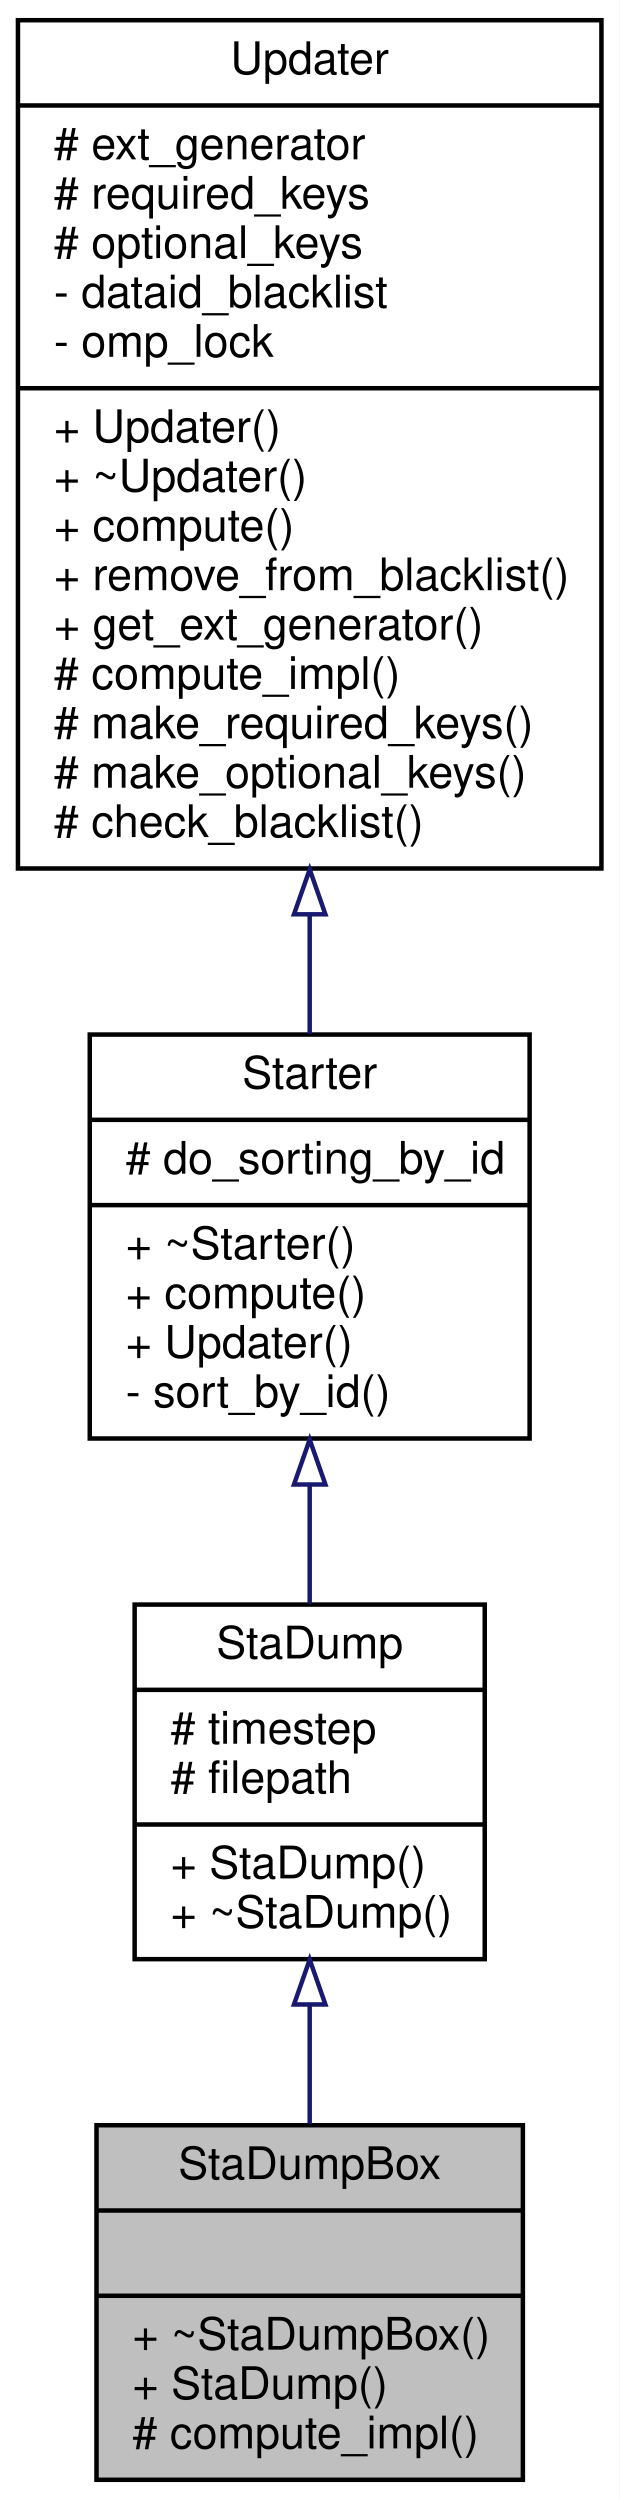
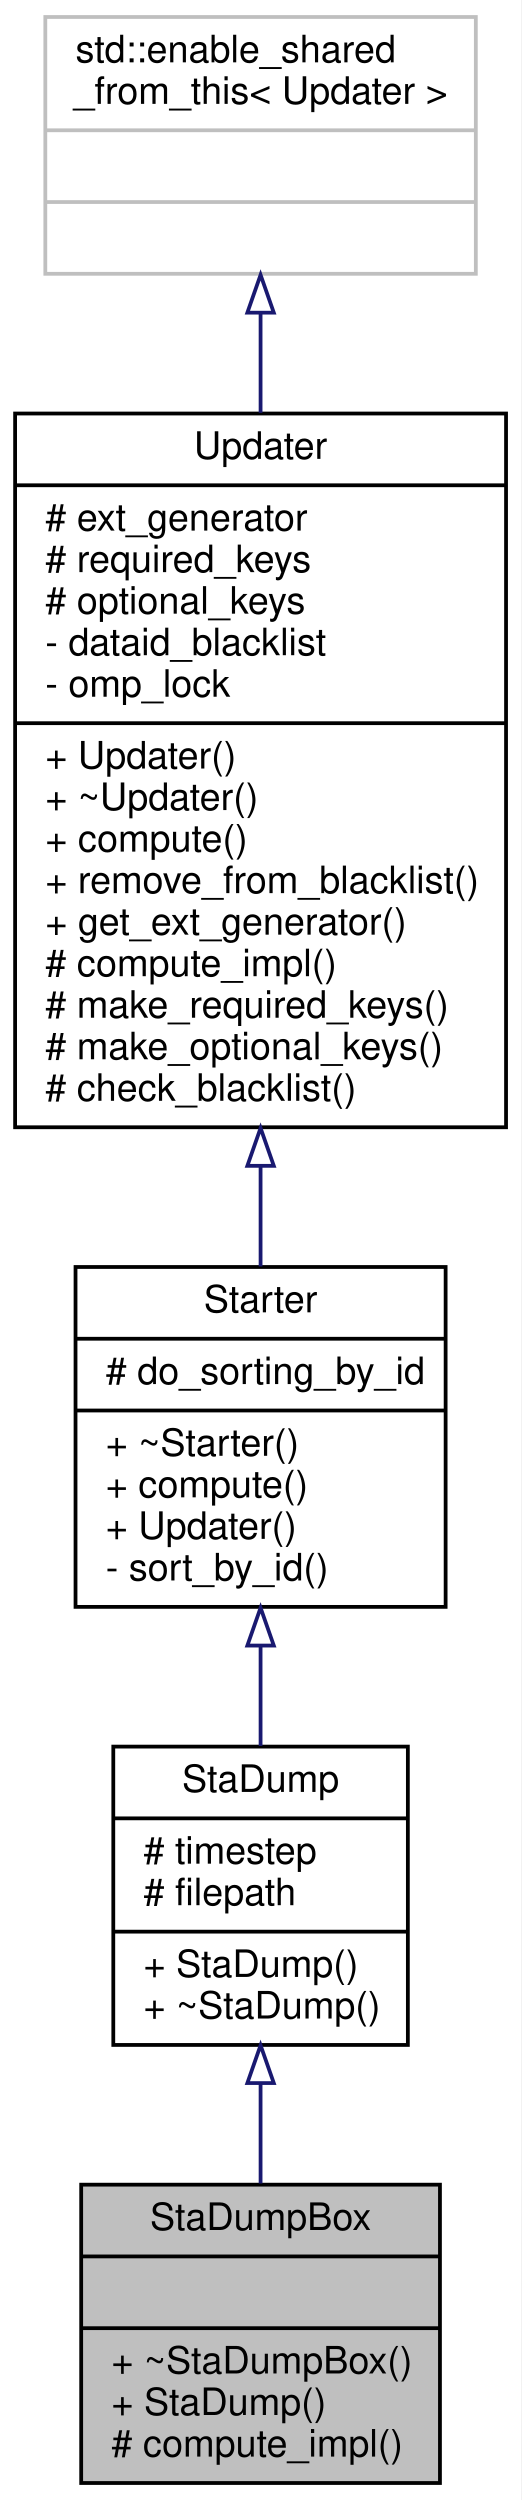
- <svg xmlns="http://www.w3.org/2000/svg" xmlns:xlink="http://www.w3.org/1999/xlink" width="138pt" height="557pt" viewBox="0.00 0.00 138.00 557.00">
-   <g id="graph0" class="graph" transform="scale(1 1) rotate(0) translate(4 553)">
-     <polygon fill="#ffffff" stroke="transparent" points="-4,4 -4,-553 134,-553 134,4 -4,4" />
+ <svg xmlns="http://www.w3.org/2000/svg" xmlns:xlink="http://www.w3.org/1999/xlink" width="138pt" height="662pt" viewBox="0.00 0.00 138.00 662.00">
+   <g id="graph0" class="graph" transform="scale(1 1) rotate(0) translate(4 658)">
+     <polygon fill="#ffffff" stroke="transparent" points="-4,4 -4,-658 134,-658 134,4 -4,4" />
    <g id="node1" class="node">
      <polygon fill="#bfbfbf" stroke="#000000" points="17.5,-.5 17.5,-79.5 112.5,-79.5 112.5,-.5 17.5,-.5" />
      <text text-anchor="middle" x="65" y="-67.5" font-family="Helvetica,sans-Serif" font-size="10.00" fill="#000000">StaDumpBox</text>
      <polyline fill="none" stroke="#000000" points="17.5,-60.5 112.5,-60.5 " />
      <text text-anchor="middle" x="65" y="-48.5" font-family="Helvetica,sans-Serif" font-size="10.00" fill="#000000"> </text>
      <polyline fill="none" stroke="#000000" points="17.5,-41.5 112.5,-41.5 " />
      <text text-anchor="start" x="25.5" y="-29.5" font-family="Helvetica,sans-Serif" font-size="10.00" fill="#000000">+ ~StaDumpBox()</text>
      <text text-anchor="start" x="25.5" y="-18.5" font-family="Helvetica,sans-Serif" font-size="10.00" fill="#000000">+ StaDump()</text>
      <text text-anchor="start" x="25.5" y="-7.5" font-family="Helvetica,sans-Serif" font-size="10.00" fill="#000000"># compute_impl()</text>
    </g>
    <g id="node2" class="node">
      <g id="a_node2">
        <a xlink:href="classStaDump.html" target="_top" xlink:title="StaDump is an abstract class whose subclasses read a Lammps' dump file. ">
          <polygon fill="#ffffff" stroke="#000000" points="26,-116.5 26,-195.5 104,-195.5 104,-116.5 26,-116.5" />
          <text text-anchor="middle" x="65" y="-183.5" font-family="Helvetica,sans-Serif" font-size="10.00" fill="#000000">StaDump</text>
          <polyline fill="none" stroke="#000000" points="26,-176.5 104,-176.5 " />
          <text text-anchor="start" x="34" y="-164.5" font-family="Helvetica,sans-Serif" font-size="10.00" fill="#000000"># timestep</text>
          <text text-anchor="start" x="34" y="-153.5" font-family="Helvetica,sans-Serif" font-size="10.00" fill="#000000"># filepath</text>
          <polyline fill="none" stroke="#000000" points="26,-146.5 104,-146.5 " />
          <text text-anchor="start" x="34" y="-134.5" font-family="Helvetica,sans-Serif" font-size="10.00" fill="#000000">+ StaDump()</text>
          <text text-anchor="start" x="34" y="-123.5" font-family="Helvetica,sans-Serif" font-size="10.00" fill="#000000">+ ~StaDump()</text>
        </a>
      </g>
    </g>
    <g id="edge1" class="edge">
      <path fill="none" stroke="#191970" d="M65,-106.216C65,-97.394 65,-88.313 65,-79.812" />
      <polygon fill="none" stroke="#191970" points="61.5,-106.404 65,-116.404 68.5,-106.404 61.5,-106.404" />
    </g>
    <g id="node3" class="node">
      <g id="a_node3">
        <a xlink:href="classStarter.html" target="_top" xlink:title="Starter sets some properties to an empty Element object. ">
          <polygon fill="#ffffff" stroke="#000000" points="16,-232.5 16,-322.5 114,-322.5 114,-232.5 16,-232.5" />
          <text text-anchor="middle" x="65" y="-310.5" font-family="Helvetica,sans-Serif" font-size="10.00" fill="#000000">Starter</text>
          <polyline fill="none" stroke="#000000" points="16,-303.5 114,-303.5 " />
          <text text-anchor="start" x="24" y="-291.5" font-family="Helvetica,sans-Serif" font-size="10.00" fill="#000000"># do_sorting_by_id</text>
          <polyline fill="none" stroke="#000000" points="16,-284.5 114,-284.5 " />
          <text text-anchor="start" x="24" y="-272.5" font-family="Helvetica,sans-Serif" font-size="10.00" fill="#000000">+ ~Starter()</text>
          <text text-anchor="start" x="24" y="-261.5" font-family="Helvetica,sans-Serif" font-size="10.00" fill="#000000">+ compute()</text>
          <text text-anchor="start" x="24" y="-250.5" font-family="Helvetica,sans-Serif" font-size="10.00" fill="#000000">+ Updater()</text>
          <text text-anchor="start" x="24" y="-239.5" font-family="Helvetica,sans-Serif" font-size="10.00" fill="#000000">- sort_by_id()</text>
        </a>
      </g>
    </g>
    <g id="edge2" class="edge">
      <path fill="none" stroke="#191970" d="M65,-222.254C65,-213.296 65,-204.176 65,-195.684" />
      <polygon fill="none" stroke="#191970" points="61.5,-222.258 65,-232.258 68.5,-222.258 61.5,-222.258" />
    </g>
    <g id="node4" class="node">
      <g id="a_node4">
        <a xlink:href="classUpdater.html" target="_top" xlink:title="Updater is an abstract class to update data held by an Element object. ">
          <polygon fill="#ffffff" stroke="#000000" points="0,-359.5 0,-548.5 130,-548.5 130,-359.5 0,-359.5" />
          <text text-anchor="middle" x="65" y="-536.5" font-family="Helvetica,sans-Serif" font-size="10.00" fill="#000000">Updater</text>
          <polyline fill="none" stroke="#000000" points="0,-529.5 130,-529.5 " />
          <text text-anchor="start" x="8" y="-517.5" font-family="Helvetica,sans-Serif" font-size="10.00" fill="#000000"># ext_generator</text>
          <text text-anchor="start" x="8" y="-506.5" font-family="Helvetica,sans-Serif" font-size="10.00" fill="#000000"># required_keys</text>
          <text text-anchor="start" x="8" y="-495.5" font-family="Helvetica,sans-Serif" font-size="10.00" fill="#000000"># optional_keys</text>
          <text text-anchor="start" x="8" y="-484.5" font-family="Helvetica,sans-Serif" font-size="10.00" fill="#000000">- dataid_blacklist</text>
          <text text-anchor="start" x="8" y="-473.5" font-family="Helvetica,sans-Serif" font-size="10.00" fill="#000000">- omp_lock</text>
          <polyline fill="none" stroke="#000000" points="0,-466.5 130,-466.5 " />
          <text text-anchor="start" x="8" y="-454.5" font-family="Helvetica,sans-Serif" font-size="10.00" fill="#000000">+ Updater()</text>
          <text text-anchor="start" x="8" y="-443.5" font-family="Helvetica,sans-Serif" font-size="10.00" fill="#000000">+ ~Updater()</text>
          <text text-anchor="start" x="8" y="-432.5" font-family="Helvetica,sans-Serif" font-size="10.00" fill="#000000">+ compute()</text>
          <text text-anchor="start" x="8" y="-421.5" font-family="Helvetica,sans-Serif" font-size="10.00" fill="#000000">+ remove_from_blacklist()</text>
          <text text-anchor="start" x="8" y="-410.5" font-family="Helvetica,sans-Serif" font-size="10.00" fill="#000000">+ get_ext_generator()</text>
          <text text-anchor="start" x="8" y="-399.5" font-family="Helvetica,sans-Serif" font-size="10.00" fill="#000000"># compute_impl()</text>
          <text text-anchor="start" x="8" y="-388.5" font-family="Helvetica,sans-Serif" font-size="10.00" fill="#000000"># make_required_keys()</text>
          <text text-anchor="start" x="8" y="-377.5" font-family="Helvetica,sans-Serif" font-size="10.00" fill="#000000"># make_optional_keys()</text>
          <text text-anchor="start" x="8" y="-366.5" font-family="Helvetica,sans-Serif" font-size="10.00" fill="#000000"># check_blacklist()</text>
        </a>
      </g>
    </g>
    <g id="edge3" class="edge">
      <path fill="none" stroke="#191970" d="M65,-349.184C65,-339.942 65,-330.95 65,-322.636" />
      <polygon fill="none" stroke="#191970" points="61.5,-349.291 65,-359.291 68.5,-349.291 61.5,-349.291" />
    </g>
+     <g id="node5" class="node">
+       <polygon fill="#ffffff" stroke="#bfbfbf" points="8,-585.5 8,-653.5 122,-653.5 122,-585.5 8,-585.5" />
+       <text text-anchor="start" x="16" y="-641.5" font-family="Helvetica,sans-Serif" font-size="10.00" fill="#000000">std::enable_shared</text>
+       <text text-anchor="middle" x="65" y="-630.5" font-family="Helvetica,sans-Serif" font-size="10.00" fill="#000000">_from_this&lt; Updater &gt;</text>
+       <polyline fill="none" stroke="#bfbfbf" points="8,-623.5 122,-623.5 " />
+       <text text-anchor="middle" x="65" y="-611.5" font-family="Helvetica,sans-Serif" font-size="10.00" fill="#000000"> </text>
+       <polyline fill="none" stroke="#bfbfbf" points="8,-604.5 122,-604.5 " />
+       <text text-anchor="middle" x="65" y="-592.5" font-family="Helvetica,sans-Serif" font-size="10.00" fill="#000000"> </text>
+     </g>
+     <g id="edge4" class="edge">
+       <path fill="none" stroke="#191970" d="M65,-575.089C65,-566.794 65,-557.839 65,-548.685" />
+       <polygon fill="none" stroke="#191970" points="61.5,-575.208 65,-585.208 68.5,-575.208 61.5,-575.208" />
+     </g>
  </g>
</svg>
